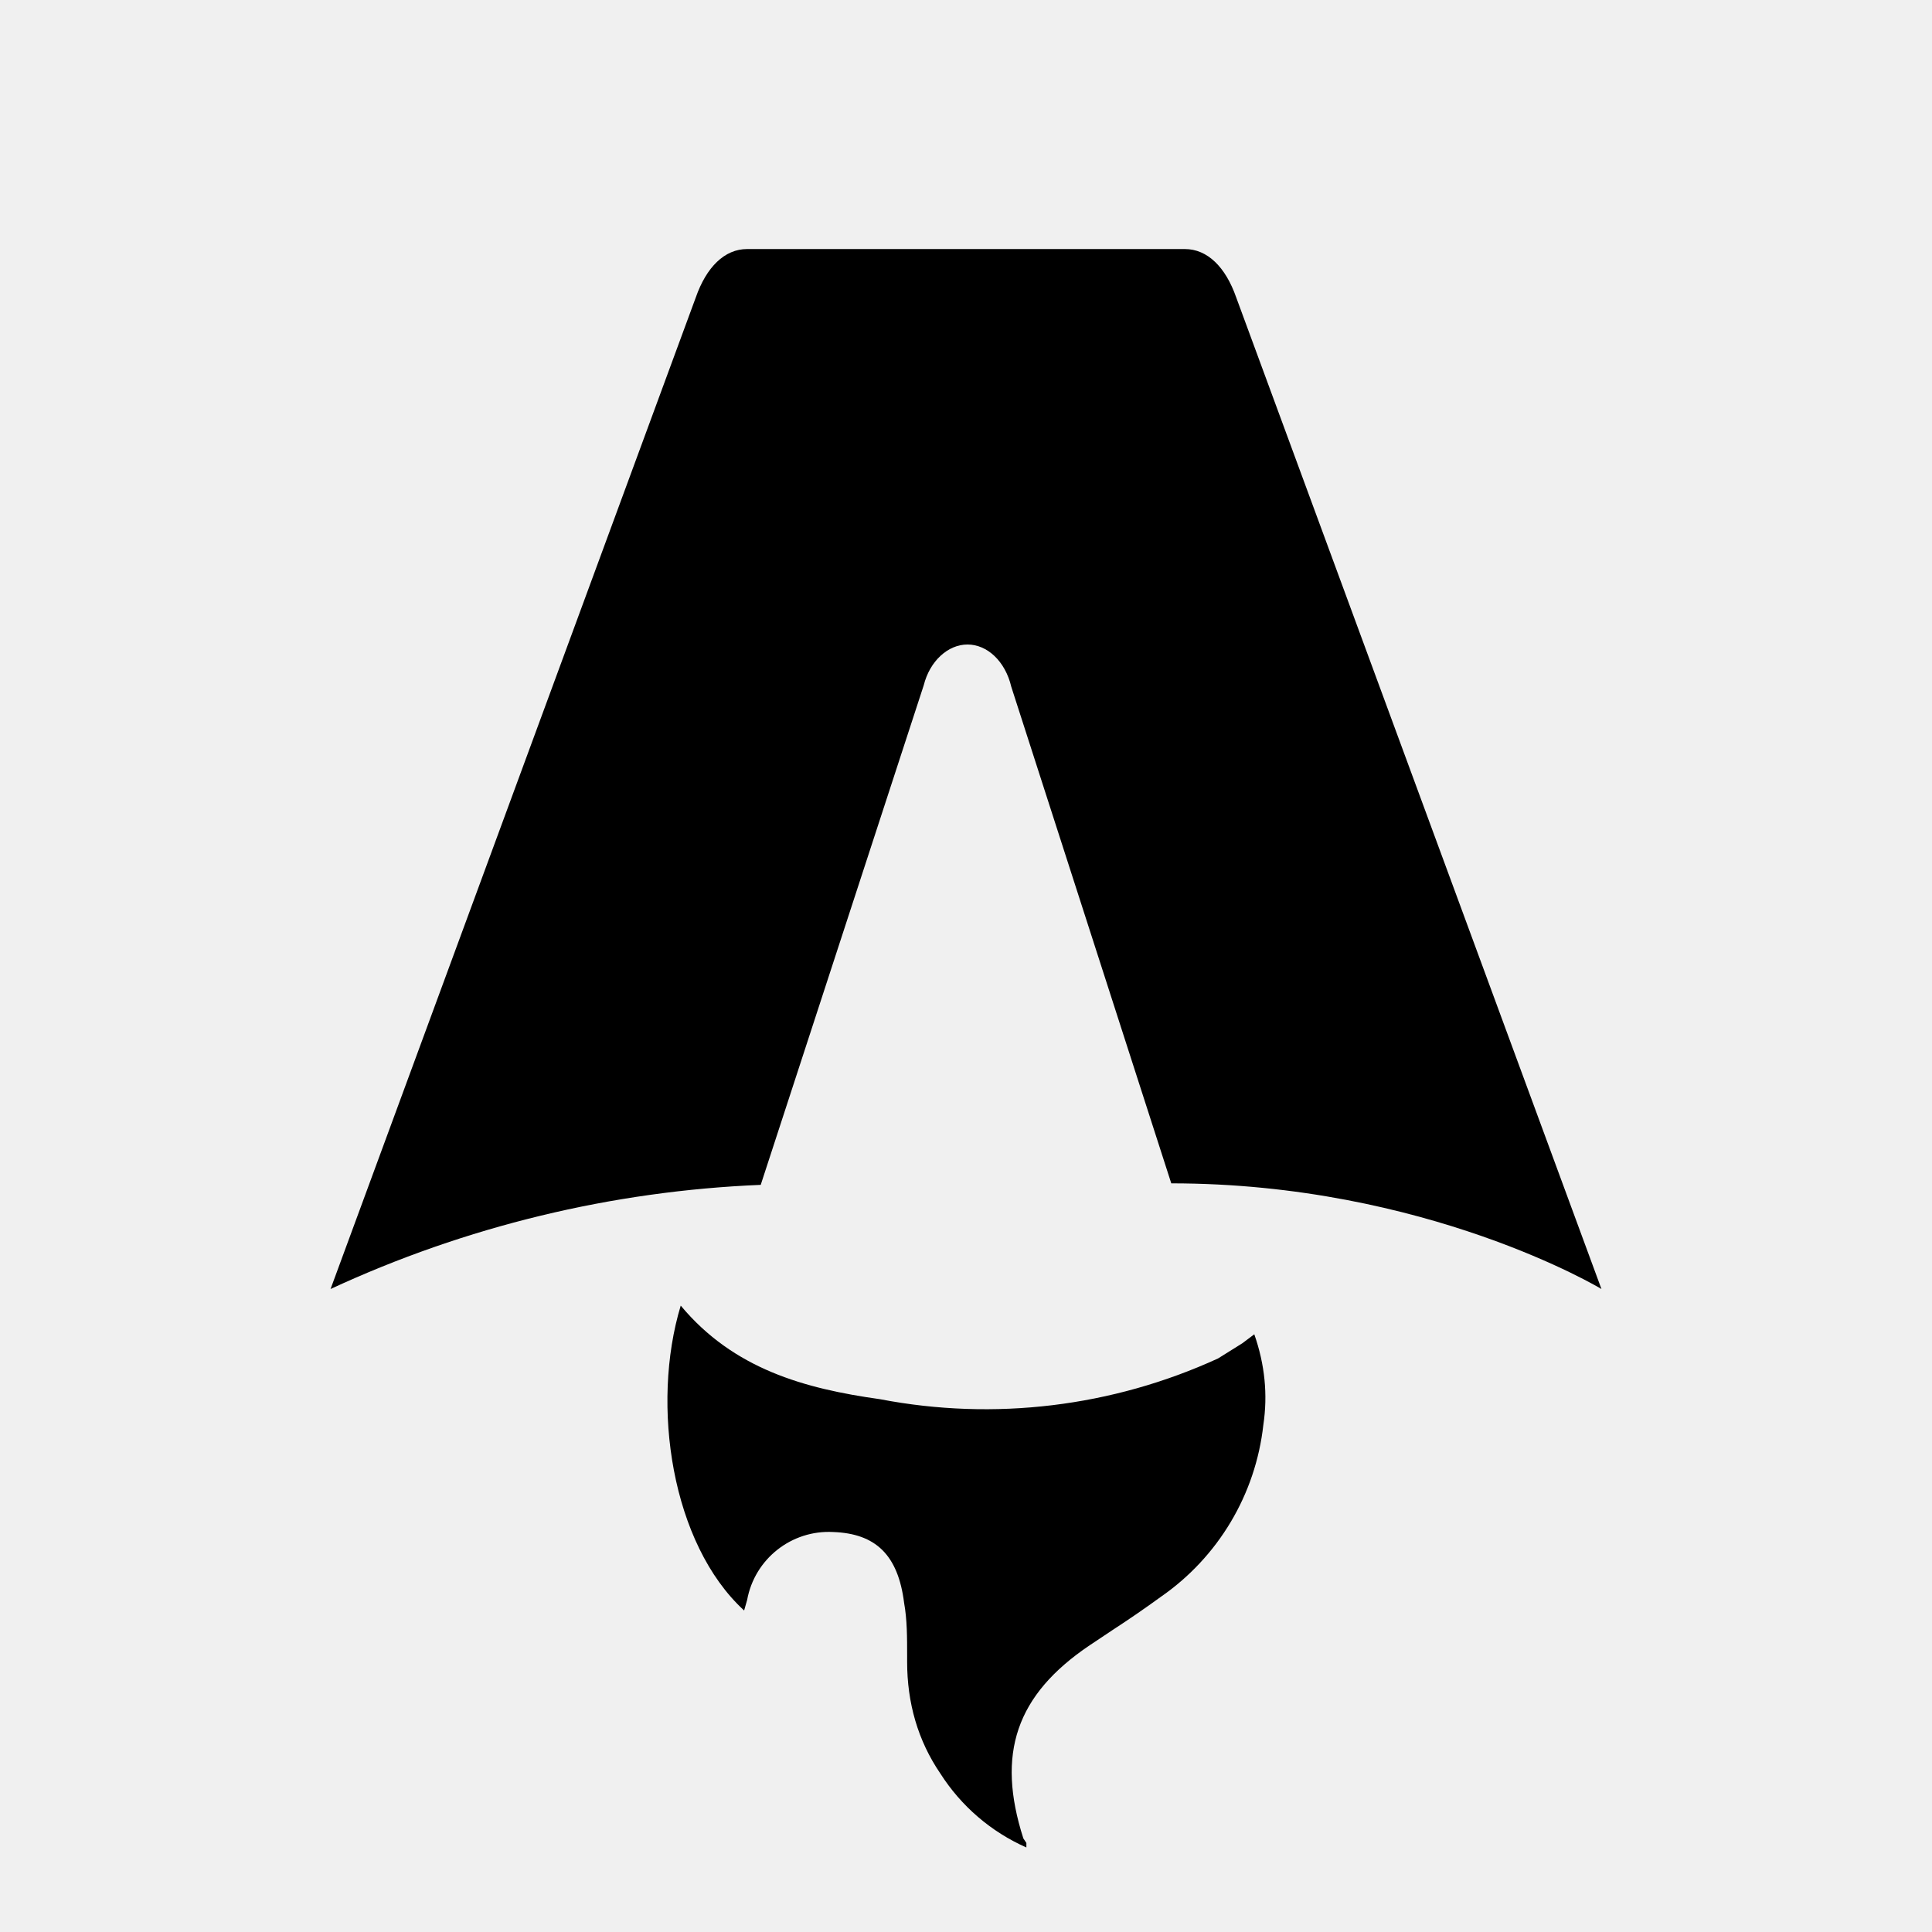
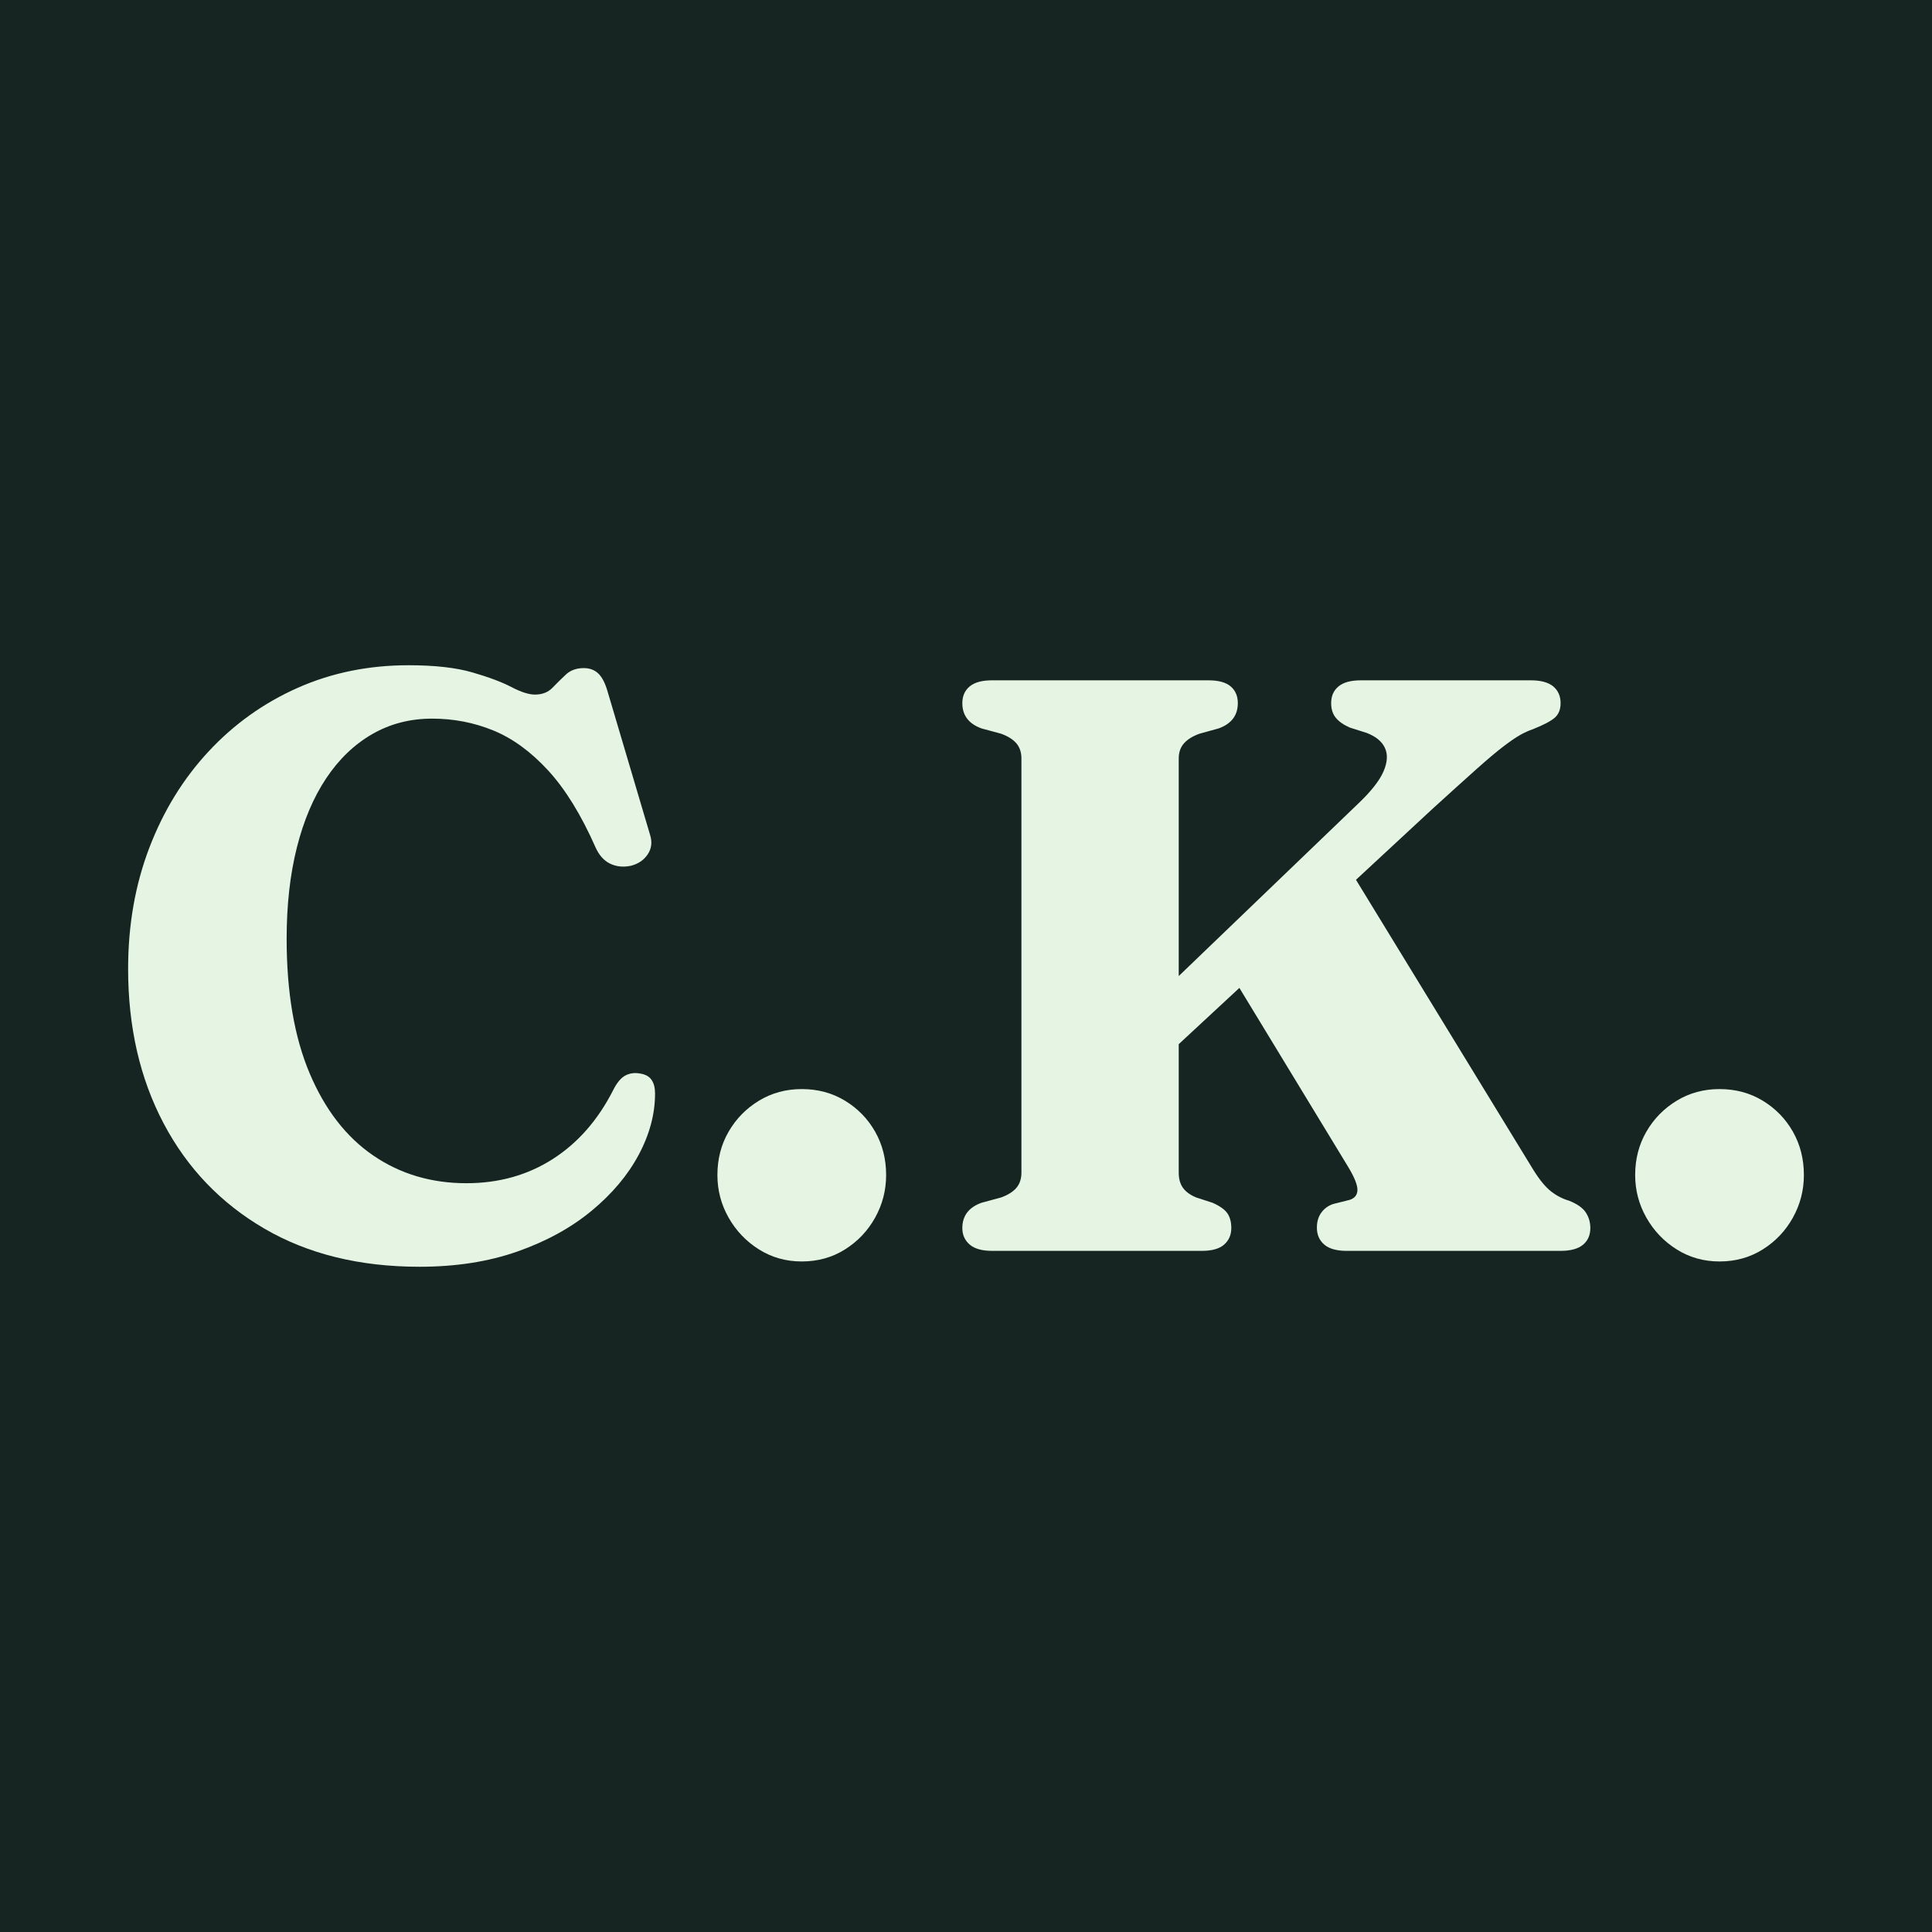
- <svg xmlns="http://www.w3.org/2000/svg" fill="none" viewBox="0 0 128 128">
-   <path d="M50.4 78.5a75.1 75.1 0 0 0-28.5 6.9l24.2-65.7c.7-2 1.9-3.2 3.4-3.2h29c1.5 0 2.7 1.2 3.4 3.2l24.2 65.7s-11.6-7-28.5-7L67 45.5c-.4-1.7-1.6-2.8-2.9-2.8-1.3 0-2.5 1.1-2.9 2.7L50.4 78.5Zm-1.1 28.2Zm-4.2-20.2c-2 6.6-.6 15.8 4.2 20.2a17.5 17.5 0 0 1 .2-.7 5.5 5.5 0 0 1 5.7-4.5c2.8.1 4.3 1.5 4.7 4.7.2 1.1.2 2.3.2 3.5v.4c0 2.7.7 5.2 2.2 7.4a13 13 0 0 0 5.7 4.9v-.3l-.2-.3c-1.8-5.6-.5-9.5 4.4-12.8l1.5-1a73 73 0 0 0 3.2-2.2 16 16 0 0 0 6.8-11.4c.3-2 .1-4-.6-6l-.8.6-1.6 1a37 37 0 0 1-22.4 2.7c-5-.7-9.7-2-13.2-6.2Z" />
-   <style>
-         path { fill: #000; }
-         @media (prefers-color-scheme: dark) {
-             path { fill: #FFF; }
-         }
-     </style>
+ <svg xmlns="http://www.w3.org/2000/svg" viewBox="0 0 128 128" role="img" aria-label="C.K.">
+   <rect x="0" y="0" width="128" height="128" fill="#162521" />
+   <g fill="#E5F4E3" transform="translate(64,64) scale(0.054,-0.054) translate(-1062.5,-349.5)">
+     <path d="M1362 386Q1362 311 1322 236Q1282 161 1206.5 98.5Q1131 36 1024.5 -1.5Q918 -39 784 -39Q564 -39 403.5 54.5Q243 148 156 313Q69 478 69 692Q69 853 121 989Q173 1125 266.5 1225.5Q360 1326 485 1381.5Q610 1437 757 1437Q853 1437 913.5 1419.5Q974 1402 1009.5 1383.5Q1045 1365 1067 1365Q1094 1365 1110 1381.5Q1126 1398 1143 1414Q1160 1430 1187 1430Q1209 1430 1223 1416.5Q1237 1403 1246 1371L1350 1020Q1358 994 1344 973Q1330 952 1303 945Q1275 939 1252 950Q1229 961 1216 990Q1163 1110 1099.5 1179Q1036 1248 965 1277Q894 1306 815 1306Q734 1306 668 1268Q602 1230 555 1159.5Q508 1089 483 989.5Q458 890 458 766Q458 569 514.5 435.5Q571 302 670.5 234Q770 166 899 166Q1018 166 1110.5 225Q1203 284 1259 394Q1273 422 1289.5 430.5Q1306 439 1326 435Q1345 432 1353.5 419.5Q1362 407 1362 386Z" transform="translate(0,0) scale(0.5)" />
+     <path d="M298 -26Q240 -26 193 3.5Q146 33 118.5 81.5Q91 130 91 186Q91 245 118.5 292.5Q146 340 193 368.5Q240 397 298 397Q357 397 404 368.5Q451 340 478 292.5Q505 245 505 186Q505 130 478 81.5Q451 33 404 3.5Q357 -26 298 -26Z" transform="translate(712,0) scale(0.5)" />
+     <path d="M508 560L1069 1099Q1115 1143 1129.5 1176.5Q1144 1210 1133 1234Q1122 1258 1088 1271L1047 1284Q1024 1294 1012.5 1308Q1001 1322 1001 1344Q1001 1370 1019 1385Q1037 1400 1074 1400L1491 1400Q1528 1400 1546 1385Q1564 1370 1564 1344Q1564 1321 1550 1308.5Q1536 1296 1496 1280Q1481 1275 1465 1266Q1449 1257 1424 1238Q1399 1219 1357.5 1182Q1316 1145 1249 1084L561 446ZM731 719L1028 966L1497 199Q1520 162 1540.5 146Q1561 130 1585 123Q1615 111 1626 94Q1637 77 1637 56Q1637 30 1619 15Q1601 0 1564 0L1039 0Q1002 0 984 15.5Q966 31 966 57Q966 79 977 94Q988 109 1006 115L1046 125Q1065 131 1065.5 149Q1066 167 1044 204ZM627 192Q627 169 637.5 154.5Q648 140 670 131L710 118Q737 106 746.5 92Q756 78 756 56Q756 31 738.5 15.5Q721 0 684 0L169 0Q132 0 114 15.5Q96 31 96 56Q96 101 143 118L191 131Q216 140 228.5 154.5Q241 169 241 192L241 1208Q241 1231 228.5 1245.5Q216 1260 191 1269L143 1282Q96 1299 96 1344Q96 1370 114 1385Q132 1400 169 1400L700 1400Q737 1400 754.5 1385Q772 1370 772 1344Q772 1299 725 1282L678 1269Q653 1260 640 1245.5Q627 1231 627 1208Z" transform="translate(1010,0) scale(0.5)" />
+     <path d="M298 -26Q240 -26 193 3.5Q146 33 118.5 81.5Q91 130 91 186Q91 245 118.5 292.5Q146 340 193 368.5Q240 397 298 397Q357 397 404 368.5Q451 340 478 292.5Q505 245 505 186Q505 130 478 81.5Q451 33 404 3.5Q357 -26 298 -26Z" transform="translate(1838,0) scale(0.5)" />
+   </g>
</svg>
